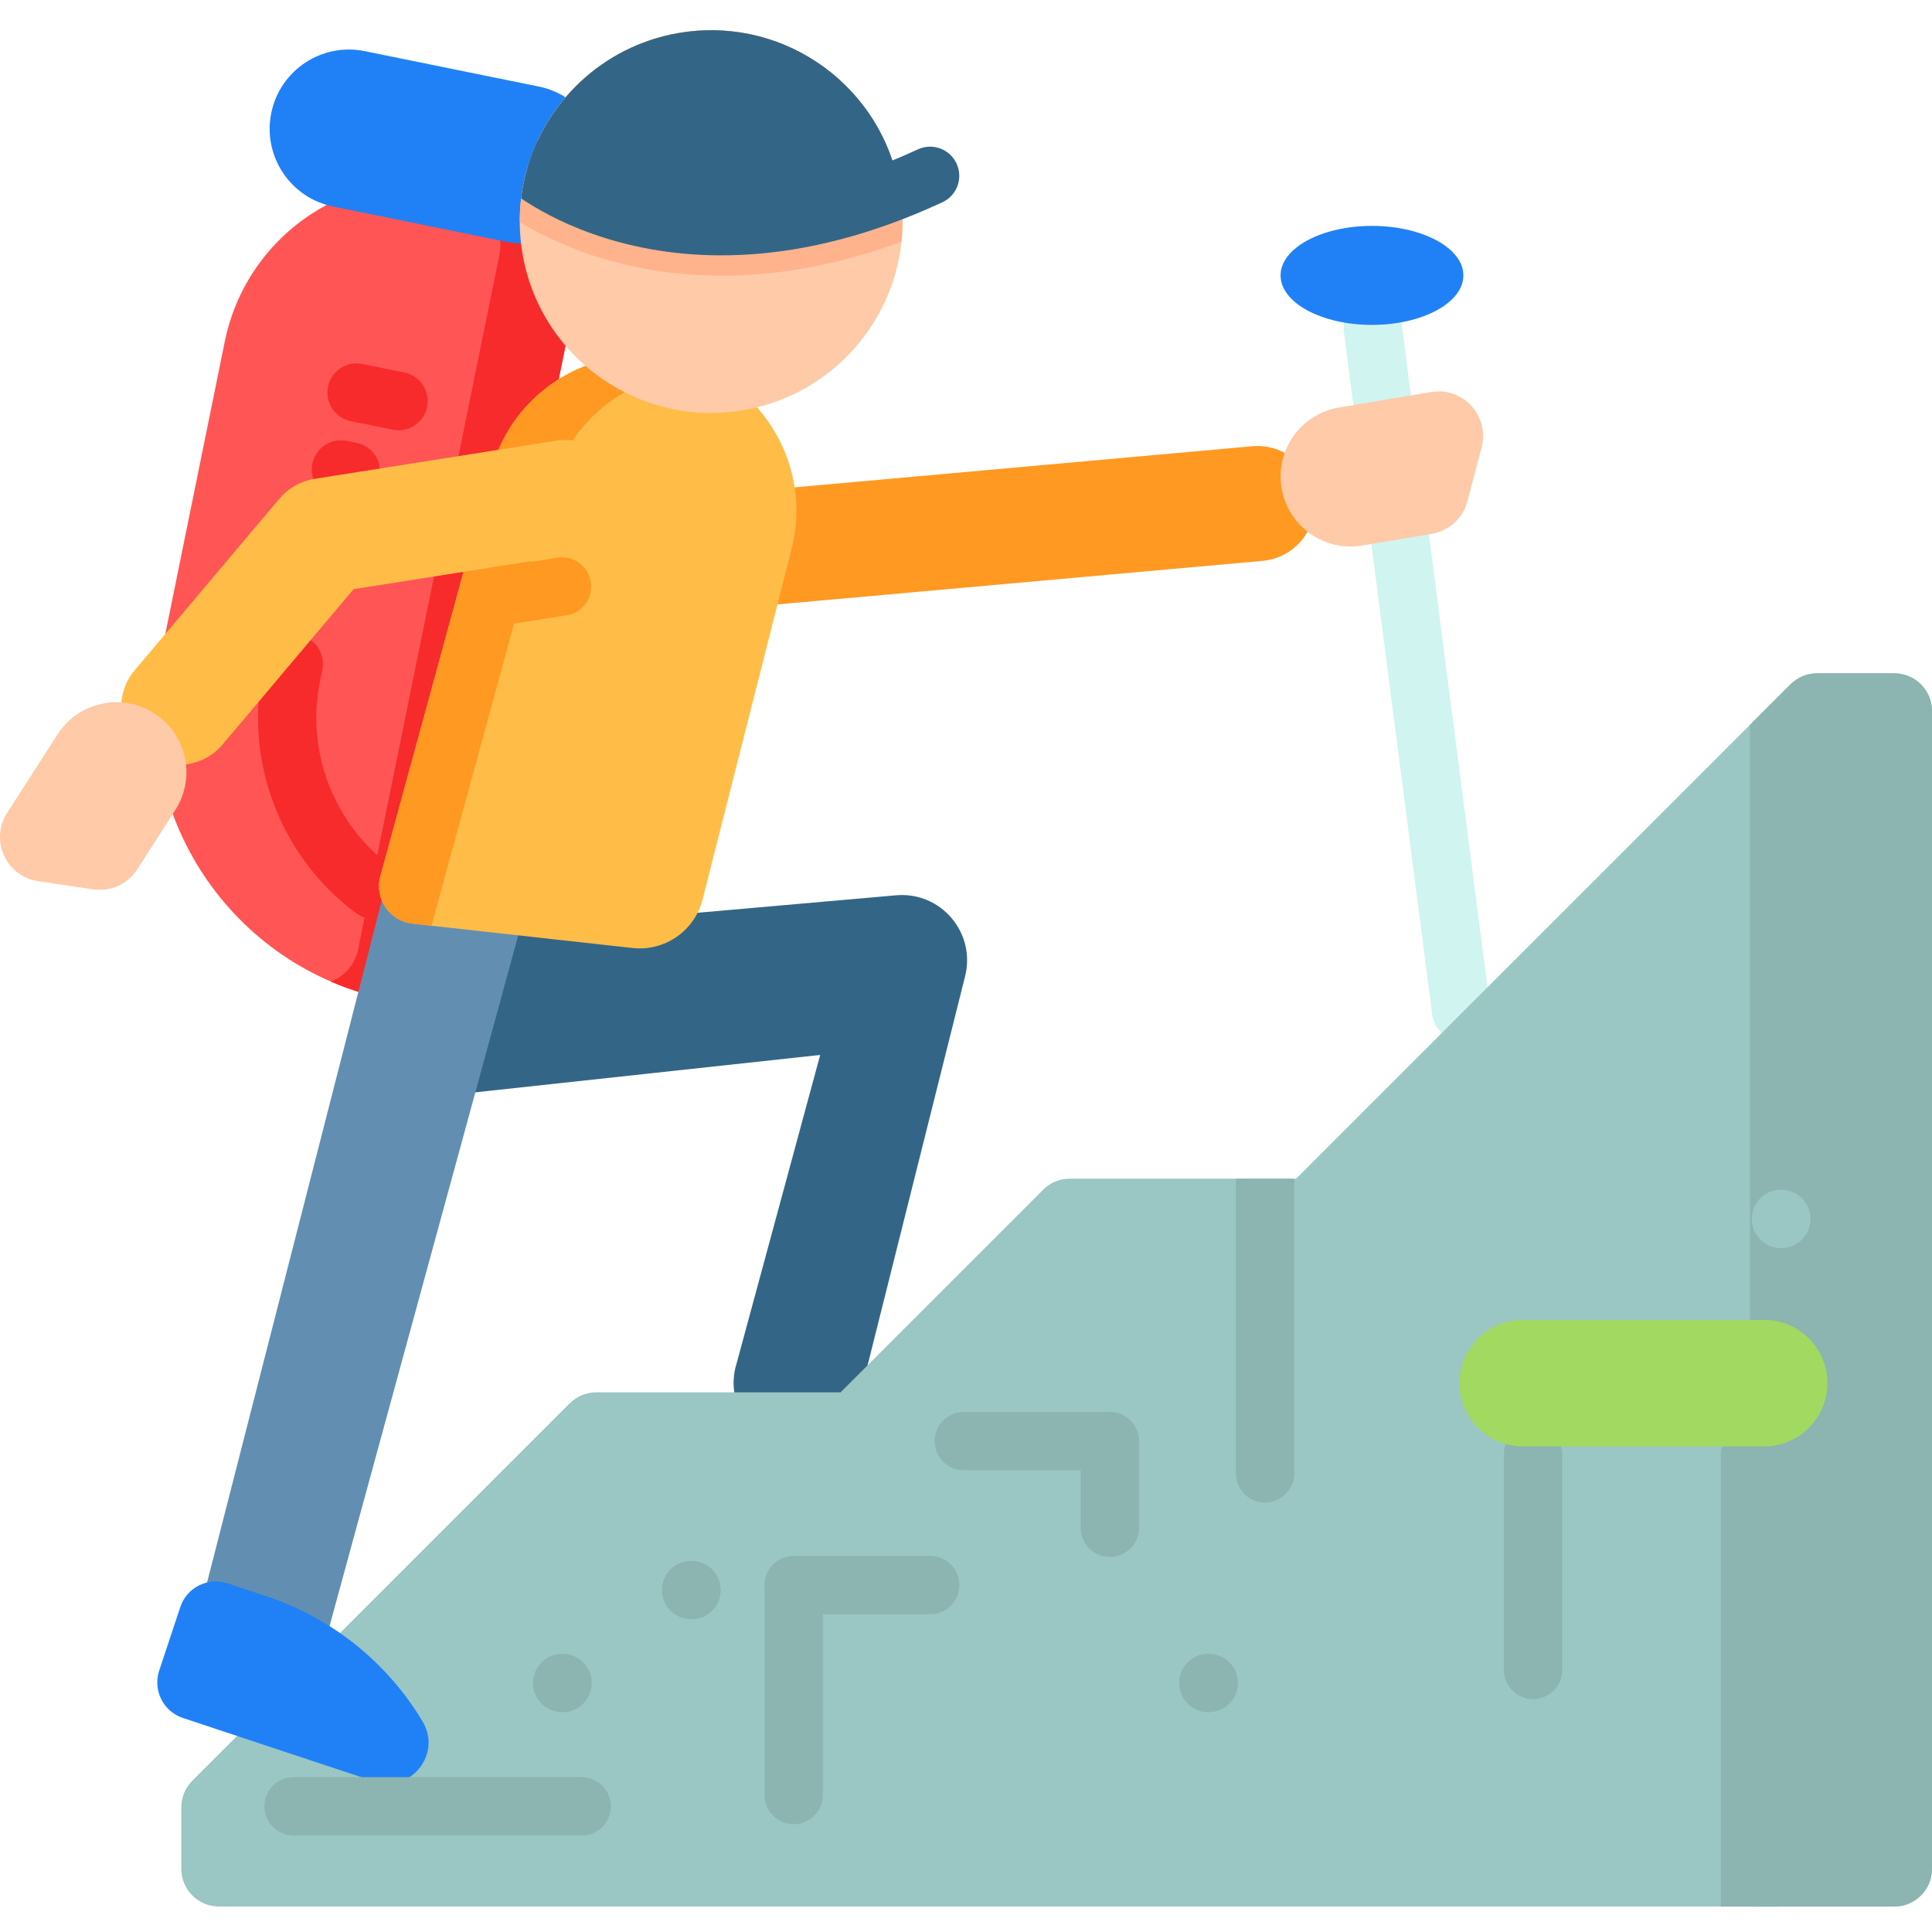
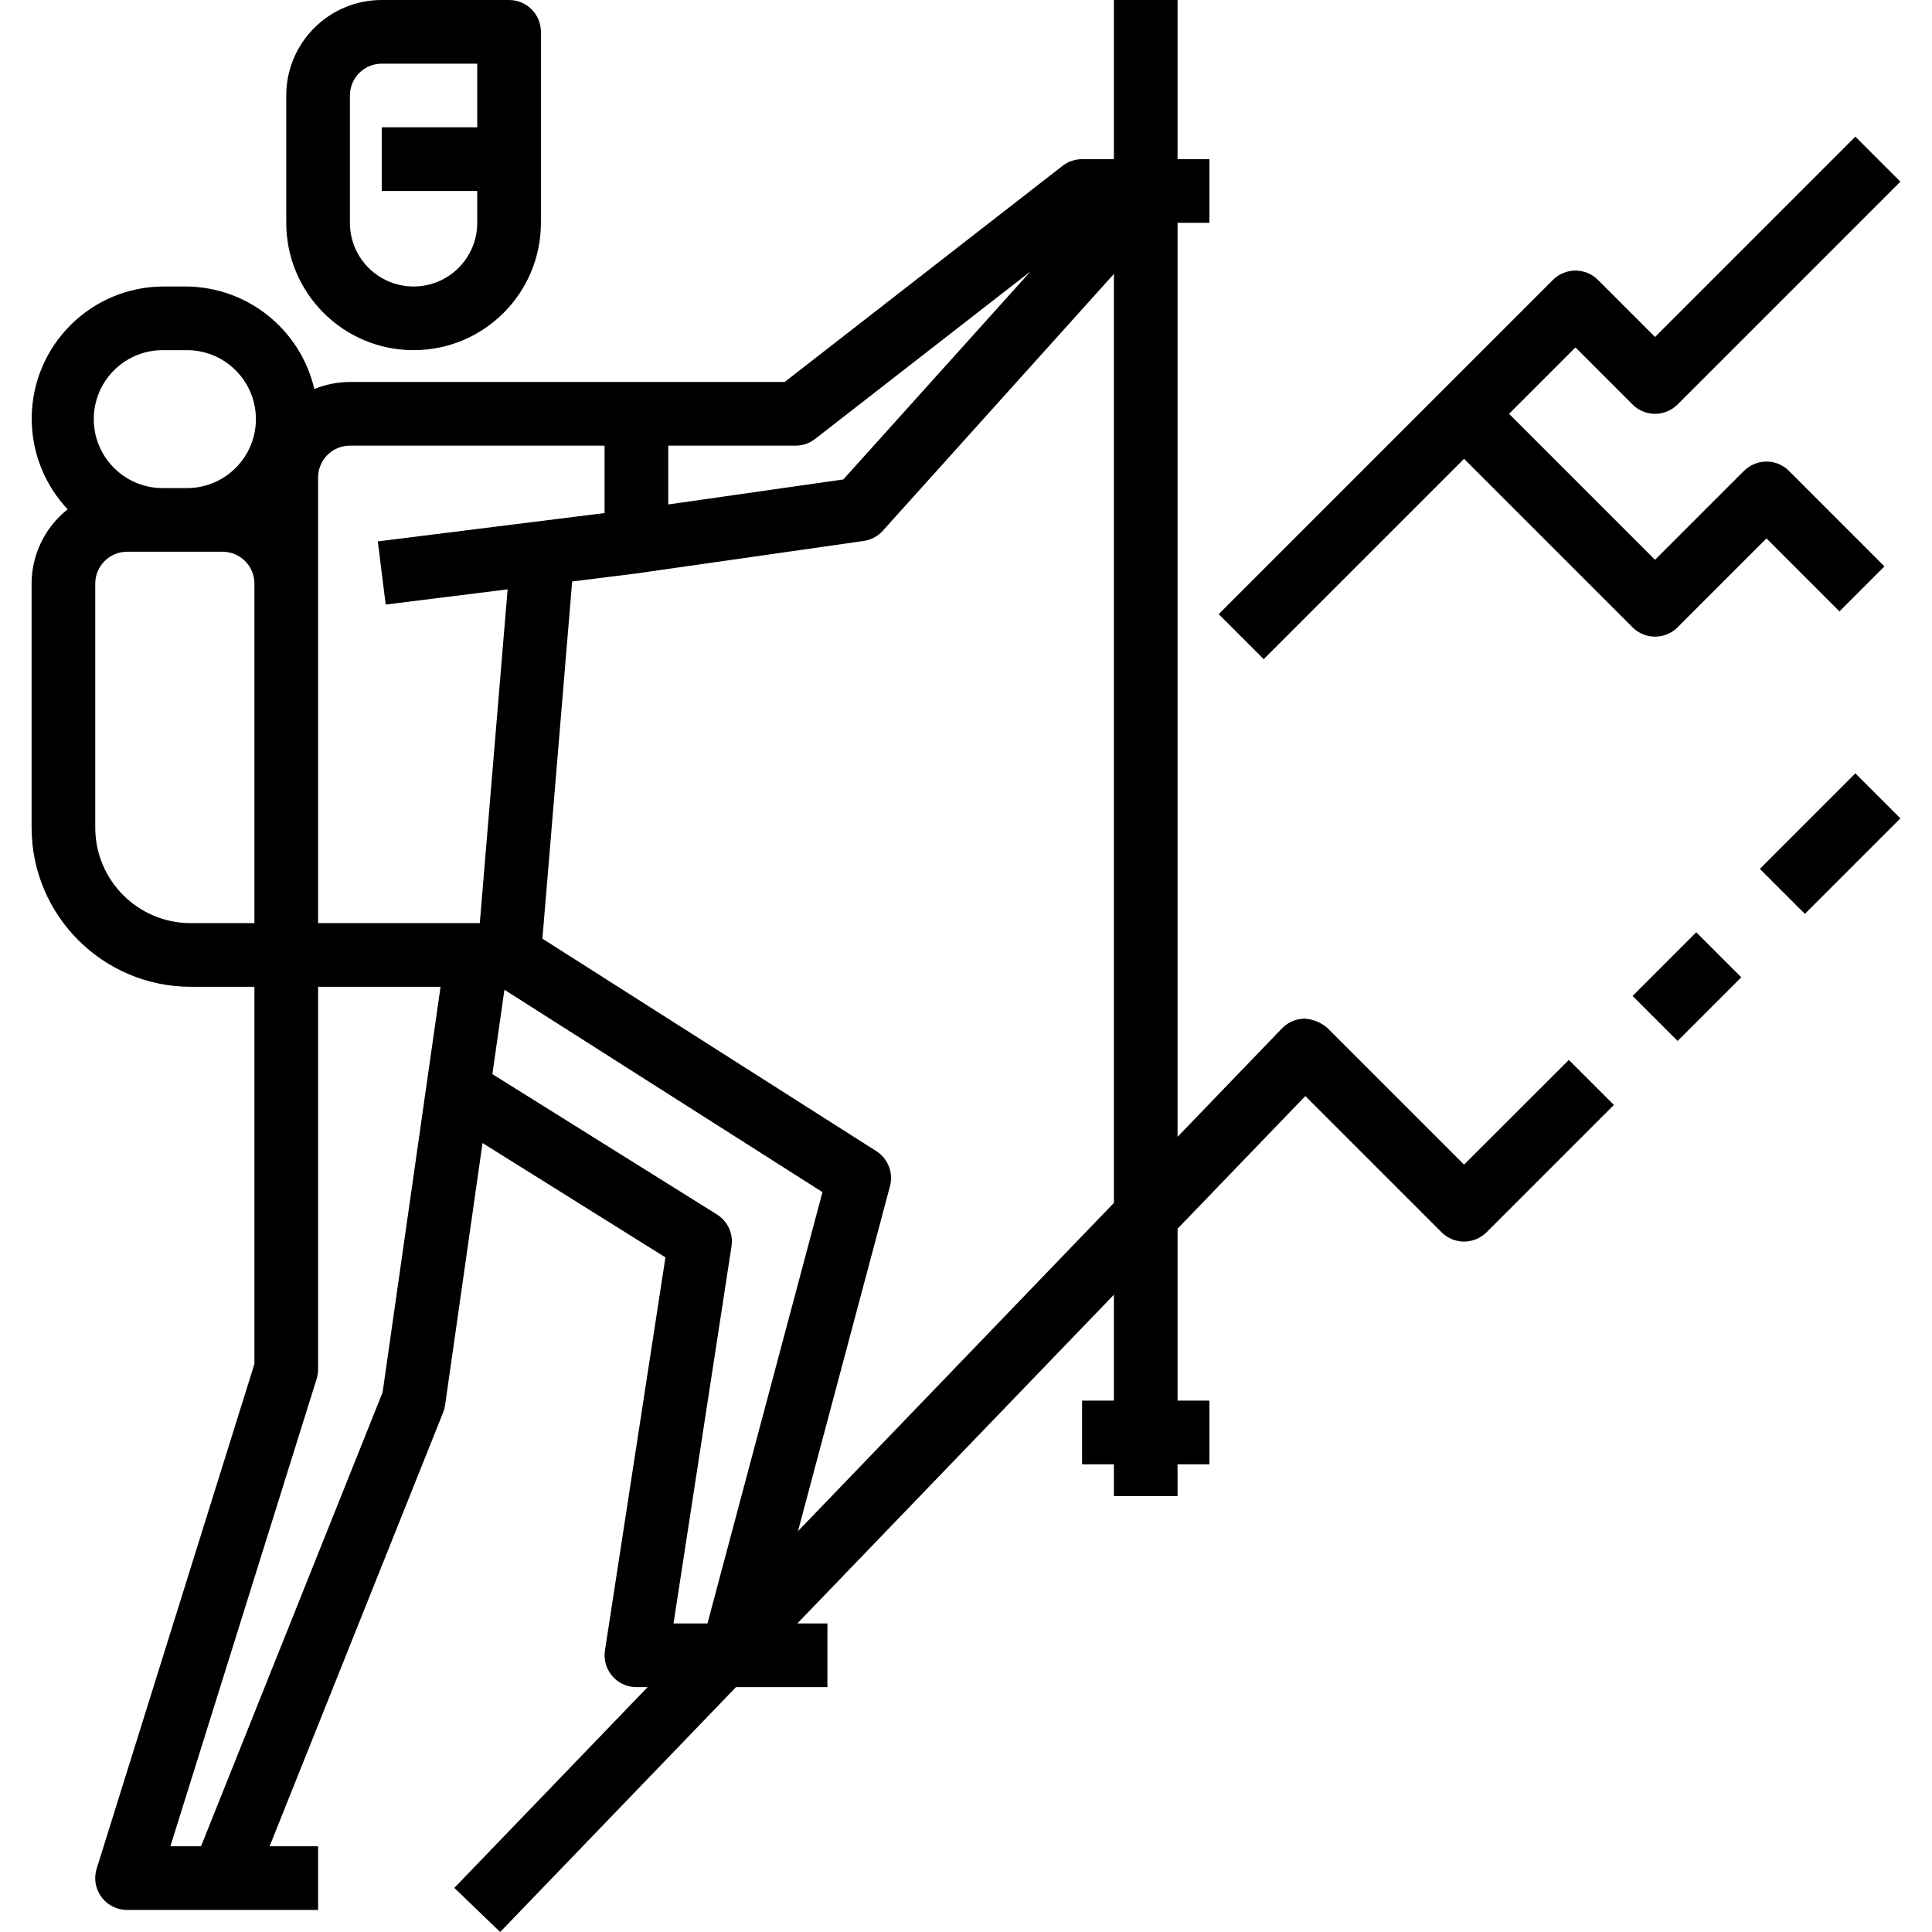
- <svg xmlns="http://www.w3.org/2000/svg" height="511pt" viewBox="0 -7 512 511" width="511pt">
-   <path d="m387.215 268.188c-3.828 0-7.148-2.84-7.652-6.734l-16.109-124.508c-.547-4.23 2.441-8.105 6.672-8.652 4.234-.551 8.105 2.441 8.652 6.672l16.109 124.504c.547 4.23-2.441 8.105-6.672 8.652-.336.047-.672.066-1 .066zm0 0" fill="#d0f4ef" />
-   <path d="m366.191 105.672c-3.828 0-7.152-2.84-7.656-6.734l-2.41-18.652c-.547-4.23 2.438-8.105 6.668-8.652 4.238-.555 8.109 2.438 8.656 6.668l2.414 18.652c.547 4.234-2.441 8.109-6.672 8.656-.336.043-.672.062-1 .062zm0 0" fill="#d0f4ef" />
-   <path d="m133.633 238.902 103.832-9.141c11.898-1.047 21.25 9.984 18.273 21.551l-28.027 111.824c-1.926 7.469-8.66 12.691-16.375 12.691-11.438 0-19.578-11.113-16.125-22.016l22.148-81.738-95.902 10.395zm0 0" fill="#336686" />
-   <path d="m103.016 257.434c-41.855-8.516-68.883-49.348-60.371-91.203l16.922-83.207c5.84-28.715 33.852-47.254 62.566-41.414l18.945 3.852c8.832 1.797 14.539 10.414 12.742 19.25l-37.395 183.844c-1.254 6.156-7.258 10.129-13.41 8.879zm0 0" fill="#f55" />
-   <path d="m153.824 64.707-37.395 183.852c-1.25 6.152-7.254 10.129-13.41 8.875-5.395-1.098-10.527-2.727-15.383-4.824 3.59-1.324 6.438-4.41 7.258-8.434l37.395-183.848c1.73-8.508-3.504-16.82-11.781-19.02.535.09 1.082.191 1.625.301l18.941 3.852c8.84 1.801 14.547 10.418 12.75 19.246zm0 0" fill="#f72b2b" />
-   <path d="m134.418 56.621-46.129-9.383c-11.371-2.312-18.715-13.41-16.402-24.781 2.312-11.375 13.406-18.719 24.781-16.402l46.129 9.383c11.371 2.312 18.719 13.406 16.402 24.781-2.312 11.371-13.406 18.715-24.781 16.402zm0 0" fill="#2081f6" />
-   <path d="m98.984 236.039c-1.598 0-3.211-.492-4.594-1.52-19.984-14.812-29.695-40.137-24.734-64.52l.629-3.094c.852-4.184 4.93-6.883 9.113-6.031 4.18.852 6.879 4.93 6.031 9.113l-.629 3.09c-3.77 18.531 3.605 37.773 18.789 49.027 3.43 2.539 4.148 7.379 1.609 10.809-1.516 2.043-3.852 3.125-6.215 3.125zm0 0" fill="#f72b2b" />
-   <path d="m92.996 125.184c-.512 0-1.027-.051-1.551-.156l-2.637-.535c-4.18-.852-6.879-4.93-6.031-9.109.852-4.184 4.93-6.887 9.113-6.035l2.637.539c4.18.848 6.879 4.93 6.031 9.109-.746 3.66-3.965 6.188-7.562 6.188zm0 0" fill="#f72b2b" />
-   <path d="m105.617 106.52c-.512 0-1.027-.051-1.547-.156l-11.113-2.262c-4.18-.852-6.883-4.93-6.031-9.109.852-4.184 4.93-6.883 9.109-6.035l11.113 2.262c4.184.852 6.883 4.93 6.031 9.109-.742 3.664-3.965 6.191-7.562 6.191zm0 0" fill="#f72b2b" />
-   <path d="m512 180.941v306.816c0 5.523-4.477 10-10 10h-443.949c-5.523 0-10-4.477-10-10v-16.289c0-2.652 1.055-5.199 2.93-7.074l99.988-99.988c1.875-1.875 4.418-2.926 7.07-2.926h64.723l53.688-53.691c1.875-1.875 4.418-2.93 7.07-2.93h59.969l130.992-130.988c1.875-1.875 4.418-2.93 7.07-2.93h20.449c5.523 0 10 4.477 10 10zm0 0" fill="#9ac6c3" />
-   <g fill="#8cb4b1">
-     <path d="m512 180.941v306.816c0 5.523-4.477 10-10 10h-38.242v-313.164l10.723-10.723c1.875-1.875 4.418-2.93 7.07-2.93h20.449c5.523 0 10 4.477 10 10zm0 0" />
-     <path d="m342.977 304.863v78.086c0 4.266-3.461 7.727-7.727 7.727-4.262 0-7.723-3.461-7.723-7.727v-78.086zm0 0" />
-     <path d="m406.277 442.785c-4.266 0-7.727-3.461-7.727-7.727v-57.188c0-4.266 3.461-7.723 7.727-7.723s7.727 3.457 7.727 7.723v57.188c0 4.266-3.461 7.727-7.727 7.727zm0 0" />
-     <path d="m471.484 377.871v119.891h-15.453v-119.891c0-4.266 3.461-7.727 7.727-7.727 4.266 0 7.727 3.461 7.727 7.727zm0 0" />
-     <path d="m210.324 475.926c-4.266 0-7.723-3.457-7.723-7.727v-55.629c0-4.266 3.457-7.727 7.723-7.727h36.184c4.27 0 7.727 3.461 7.727 7.727 0 4.266-3.457 7.727-7.727 7.727h-28.457v47.902c.004 4.27-3.457 7.727-7.727 7.727zm0 0" />
-     <path d="m320.332 446.238c-.023 0-.047 0-.07 0h-.113c-4.266-.039-7.695-3.527-7.656-7.793.035-4.246 3.488-7.66 7.723-7.66h.07l.113.004c4.266.035 7.695 3.527 7.656 7.793-.035 4.242-3.488 7.656-7.723 7.656zm0 0" />
+ <svg xmlns="http://www.w3.org/2000/svg" version="1.1" id="Capa_1" x="0px" y="0px" viewBox="0 0 485.544 485.544" style="enable-background:new 0 0 485.544 485.544;" xml:space="preserve">
+   <g>
+     <g>
+       <path d="M127.94,0h-32c-13.255,0-24,10.745-24,24v32c0,17.673,14.327,32,32,32s32-14.327,32-32V8C135.94,3.582,132.358,0,127.94,0    z M119.94,32h-24v16h24v8c0,8.837-7.163,16-16,16s-16-7.163-16-16V24c0-4.418,3.582-8,8-8h24V32z" />
+     </g>
  </g>
-   <path d="m472.082 323.25c-.023 0-.047 0-.07 0h-.113c-4.266-.039-7.695-3.527-7.656-7.797.039-4.266 3.492-7.723 7.797-7.656l.113.004c4.266.035 7.695 3.527 7.656 7.793-.039 4.242-3.492 7.656-7.727 7.656zm0 0" fill="#9ac6c3" />
-   <path d="m183.27 421.602c-.027 0-.047 0-.074 0h-.109c-4.27-.039-7.695-3.527-7.656-7.797.039-4.242 3.488-7.656 7.723-7.656h.07l.113.004c4.266.035 7.695 3.527 7.656 7.793-.039 4.242-3.488 7.656-7.723 7.656zm0 0" fill="#8cb4b1" />
-   <path d="m149.098 446.242c-.023 0-.047 0-.07-.004h-.113c-4.266-.039-7.691-3.527-7.656-7.793.039-4.246 3.492-7.66 7.727-7.66h.07l.109.004c4.27.035 7.695 3.527 7.66 7.793-.039 4.246-3.492 7.66-7.727 7.66zm0 0" fill="#8cb4b1" />
-   <path d="m467.523 375.812h-63.984c-9.258 0-16.766-7.508-16.766-16.766s7.508-16.762 16.766-16.762h63.984c9.258 0 16.762 7.504 16.762 16.762 0 9.262-7.504 16.766-16.762 16.766zm0 0" fill="#a2d961" />
-   <path d="m336.277 140.891c7.512-1.527 12.832-8.492 12.133-16.305-.754-8.387-8.164-14.578-16.551-13.824l-129.035 11.59c-8.379.75-14.574 8.164-13.824 16.551.754 8.387 8.164 14.574 16.551 13.82l129.035-11.586c.574-.051 1.141-.137 1.691-.246zm0 0" fill="#ff9921" />
-   <path d="m101.457 230.043-48.859 190.719c-2.457 9.598 3.73 19.273 13.477 21.066 8.738 1.609 17.254-3.742 19.594-12.316l52.07-190.609zm0 0" fill="#628fb1" />
-   <path d="m209.59 138.703-23.391 92.148c-2.109 8.332-10.039 13.832-18.578 12.879l-58.281-6.457c-6.102-.672-10.16-6.652-8.539-12.57l17.527-64.121 4.461-16.34 7.449-27.242c5-18.277 21.57-30.297 39.652-30.297 3.59 0 7.238.48 10.871 1.469 21.918 5.988 34.828 28.609 28.828 50.531zm0 0" fill="#ffbd47" />
-   <path d="m188.512 91.152c-.008 0-.008 0-.02 0-8.191-.539-16.176 1.422-23.023 5.336-9.141 5.211-16.301 13.918-19.297 24.867l-31.832 116.473-4.996-.555c-6.109-.676-10.164-6.648-8.543-12.578l29.445-107.688c.062-.246.133-.484.207-.73.051-.176.102-.34.152-.504.082-.27.168-.527.25-.793.113-.332.227-.66.34-.992.113-.316.227-.625.34-.938.02-.039.031-.07.039-.102.215-.547.445-1.094.68-1.629.484-1.113 1.012-2.184 1.59-3.234.277-.504.566-1.012.863-1.504 0-.02.012-.031.02-.043.168-.266.32-.523.496-.793.266-.43.555-.852.855-1.273.227-.352.473-.691.73-1.031.277-.391.578-.785.887-1.156.277-.355.574-.715.875-1.062.789-.926 1.613-1.816 2.48-2.672.422-.418.871-.848 1.32-1.238.113-.113.227-.219.34-.312.285-.258.586-.512.895-.762.176-.152.352-.297.535-.43.27-.23.539-.434.805-.629.238-.195.484-.383.73-.547.004-.004.012-.008.016-.012.957-.734 1.98-1.375 3.012-1.996l.824-.496c.328-.184.656-.359.988-.535.094-.055.188-.105.281-.156.449-.238.906-.465 1.367-.688.043-.023.094-.043.137-.062.359-.176.73-.34 1.102-.496 1.195-.535 2.43-1.008 3.676-1.422.422-.133.848-.27 1.27-.391.434-.133.855-.246 1.289-.352.184-.051.371-.102.555-.141.348-.094.711-.176 1.082-.25 1.07-.234 2.152-.422 3.246-.566.246-.039.492-.07.742-.094.422-.051.844-.09 1.266-.121.371-.031.742-.062 1.121-.074.27-.02.527-.039.785-.039 4.059-.156 8.211.309 12.332 1.43.555.156 1.109.32 1.656.496.598.184 1.195.391 1.773.605.379.137.742.281 1.113.434.309.125.617.246.918.383.371.152.73.316 1.09.484.402.184.805.379 1.195.578zm0 0" fill="#ff9921" />
-   <path d="m150.141 155.562-31.812 5.02 4.461-16.34 24.941-3.941c4.219-.66 8.168 2.199 8.84 6.43.66 4.211-2.211 8.172-6.43 8.832zm0 0" fill="#ff9921" />
-   <path d="m238.68 44.227c.434 3.117.578 6.219.445 9.258-.047 1.027-.125 2.059-.227 3.074-2.395 22.633-19.902 41.602-43.453 44.879-27.738 3.863-53.352-15.5-57.211-43.223-.324-2.309-.488-4.598-.492-6.875-.008-1.09.031-2.172.09-3.246.227-3.887.918-7.691 2-11.332 5.496-18.449 21.32-32.941 41.621-35.77 27.191-3.789 52.348 14.738 56.965 41.602.098.531.184 1.074.262 1.633zm0 0" fill="#fecaa8" />
-   <path d="m238.68 44.227c.434 3.117.578 6.219.445 9.258-.047 1.027-.125 2.059-.227 3.074-10.293 3.789-20.527 6.414-30.52 7.805-35.211 4.906-59.688-6.34-70.637-13.023-.008-1.09.031-2.172.09-3.246.227-3.887.918-7.695 2-11.332 5.496-18.453 21.32-32.941 41.621-35.77 27.191-3.789 52.348 14.738 56.965 41.602.098.531.184 1.074.262 1.633zm0 0" fill="#ffb38c" />
-   <path d="m238.418 42.59c-62.215 24.996-98.582-5.824-98.582-5.824 5.492-18.453 21.316-32.945 41.621-35.773 27.191-3.785 52.348 14.738 56.961 41.598zm0 0" fill="#336686" />
-   <path d="m249.746 46.102c-3.605 1.668-7.129 3.164-10.578 4.5-18.164 7.027-34.242 9.57-48.02 9.57-27.516 0-45.801-10.168-53.043-15.09.34-2.844.926-5.625 1.73-8.324.711-2.383 1.59-4.699 2.629-6.926.969.25 1.906.691 2.762 1.34 3.719 2.836 36.848 26.105 91.281 3.855 2.207-.91 4.449-1.875 6.727-2.938 3.875-1.805 8.469-.113 10.262 3.75 1.805 3.875.113 8.469-3.75 10.262zm0 0" fill="#336686" />
-   <path d="m164.785 121.969c1.316 8.32-4.363 16.129-12.68 17.441l-58.402 9.227-34.719 41.176c-5.32 6.312-14.727 7.176-21.109 1.938-.078-.066-.156-.129-.234-.195-6.508-5.336-7.398-14.961-1.973-21.398l38.383-45.523c2.363-2.801 5.656-4.656 9.277-5.23l64.02-10.113c8.316-1.316 16.125 4.363 17.438 12.68zm0 0" fill="#ffbd47" />
-   <path d="m48.484 447.785 50.742 16.832c9.574 3.18 17.945-7.262 12.762-15.918-9.383-15.664-24.074-27.445-41.406-33.195l-10.262-3.402c-5.203-1.727-10.816 1.09-12.543 6.293l-5.59 16.844c-1.727 5.203 1.094 10.82 6.297 12.547zm0 0" fill="#2081f6" />
-   <path d="m154.156 478.93h-76.355c-4.266 0-7.727-3.461-7.727-7.727s3.461-7.727 7.727-7.727h76.355c4.266 0 7.727 3.461 7.727 7.727s-3.461 7.727-7.727 7.727zm0 0" fill="#8cb4b1" />
-   <path d="m294.121 405.109c-4.266 0-7.727-3.461-7.727-7.727v-15.25h-30.965c-4.266 0-7.727-3.461-7.727-7.727s3.461-7.727 7.727-7.727h38.691c4.266 0 7.727 3.461 7.727 7.727v22.977c0 4.266-3.461 7.727-7.727 7.727zm0 0" fill="#8cb4b1" />
-   <path d="m360.992 137.07 18.418-3.098c4.582-.77 8.289-4.156 9.469-8.652l3.754-14.27c2.18-8.301-4.934-16.086-13.395-14.66l-24.398 4.102c-10.102 1.699-16.91 11.266-15.215 21.367 1.703 10.102 11.27 16.91 21.367 15.211zm0 0" fill="#fecaa8" />
-   <path d="m46.465 207.156-10.086 15.715c-2.512 3.914-7.082 5.992-11.68 5.312l-14.598-2.16c-8.488-1.258-12.852-10.855-8.219-18.078l13.363-20.82c5.531-8.621 17.004-11.125 25.625-5.594s11.125 17.004 5.594 25.625zm0 0" fill="#fecaa8" />
-   <path d="m387.812 65.484c0-7.242-10.844-13.117-24.223-13.117s-24.223 5.875-24.223 13.117c0 7.246 10.844 13.117 24.223 13.117s24.223-5.871 24.223-13.117zm0 0" fill="#2081f6" />
+   <g>
+     <g>
+       <path d="M394.284,266.376l-26.344,26.312l-34.344-34.344c-1.603-1.384-3.614-2.207-5.728-2.344    c-2.149,0.021-4.199,0.907-5.688,2.456l-26.24,27.248V56h8V40h-8V0h-16v40h-8c-1.779,0.001-3.508,0.595-4.912,1.688L197.196,96    H87.94c-3.068,0.007-6.105,0.607-8.944,1.768C75.484,82.704,62.072,72.034,46.604,72h-5.328    C22.927,71.954,8.014,86.791,7.968,105.14c-0.021,8.495,3.212,16.675,9.035,22.86c-5.71,4.513-9.048,11.386-9.064,18.664V208    c0.026,22.08,17.92,39.974,40,40h16v94.784L24.3,469.6c-1.325,4.215,1.017,8.706,5.232,10.032    c0.779,0.245,1.592,0.369,2.409,0.368h48v-16H67.756l43.616-109.032c0.235-0.589,0.399-1.204,0.488-1.832l9.408-65.872    L167.236,316l-15.2,98.792c-0.667,4.368,2.333,8.449,6.7,9.116c0.398,0.061,0.801,0.091,1.204,0.092h2.824l-48.584,50.456    l11.52,11.088L184.972,424h22.968v-16h-7.56l79.56-82.616V352h-8v16h8v8h16v-8h8v-16h-8v-43.2l32.112-33.344l34.232,34.232    c3.124,3.123,8.188,3.123,11.312,0l32-32L394.284,266.376z M167.94,112h32c1.779-0.001,3.508-0.595,4.912-1.688L258.996,68.2    l-47.056,52.296l-44,6.28V112z M40.531,88c0.248-0.005,0.497-0.005,0.745,0h5.328c9.572-0.206,17.499,7.387,17.704,16.96    s-7.387,17.499-16.96,17.704c-0.248,0.005-0.497,0.005-0.745,0h-5.328c-9.572,0.206-17.499-7.387-17.704-16.96    C23.366,96.132,30.959,88.206,40.531,88z M47.94,232c-13.255,0-24-10.745-24-24v-61.336c0-4.418,3.582-8,8-8h24    c4.418,0,8,3.582,8,8V232H47.94z M96.156,349.92L50.524,464H42.82l36.8-117.6c0.228-0.779,0.336-1.588,0.32-2.4v-96h30.776    L96.156,349.92z M120.58,232H79.94V120c0-4.418,3.582-8,8-8h64v16.936l-56.992,7.128l1.984,15.872l30.64-3.824L120.58,232z     M177.796,408h-8.528l14.576-94.784c0.487-3.159-0.954-6.305-3.664-8l-56.44-35.272l3.032-21.2L206.7,299.6L177.796,408z     M279.94,302.312L200.548,384.8l23.12-86.696c0.895-3.368-0.494-6.927-3.432-8.8l-83.92-53.4l7.48-89.768l17.136-2.144l0.136-0.04    l56-8c1.851-0.269,3.549-1.177,4.8-2.568l58.072-64.536V302.312z" />
+     </g>
+   </g>
+   <g>
+     <g>
+       <rect x="442.974" y="204.011" transform="matrix(0.7071 -0.7071 0.7071 0.7071 -15.1995 387.3279)" width="33.944" height="16" />
+     </g>
+   </g>
+   <g>
+     <g>
+       <rect x="412.649" y="239.949" transform="matrix(0.7071 -0.7071 0.7071 0.7071 -51.1511 372.4089)" width="22.624" height="16" />
+     </g>
+   </g>
+   <g>
+     <g>
+       <path d="M438.284,118.344l-22.344,22.344L379.252,104l16.688-16.688l14.344,14.344c3.124,3.123,8.188,3.123,11.312,0l56-56    l-11.312-11.312L415.94,84.688l-14.344-14.344c-3.124-3.123-8.188-3.123-11.312,0l-84,84l11.312,11.312l50.344-50.344    l42.344,42.344c3.124,3.123,8.188,3.123,11.312,0l22.344-22.344l18.344,18.344l11.312-11.312l-24-24    C446.472,115.221,441.408,115.221,438.284,118.344z" />
+     </g>
+   </g>
+   <g>
+ </g>
+   <g>
+ </g>
+   <g>
+ </g>
+   <g>
+ </g>
+   <g>
+ </g>
+   <g>
+ </g>
+   <g>
+ </g>
+   <g>
+ </g>
+   <g>
+ </g>
+   <g>
+ </g>
+   <g>
+ </g>
+   <g>
+ </g>
+   <g>
+ </g>
+   <g>
+ </g>
+   <g>
+ </g>
</svg>
